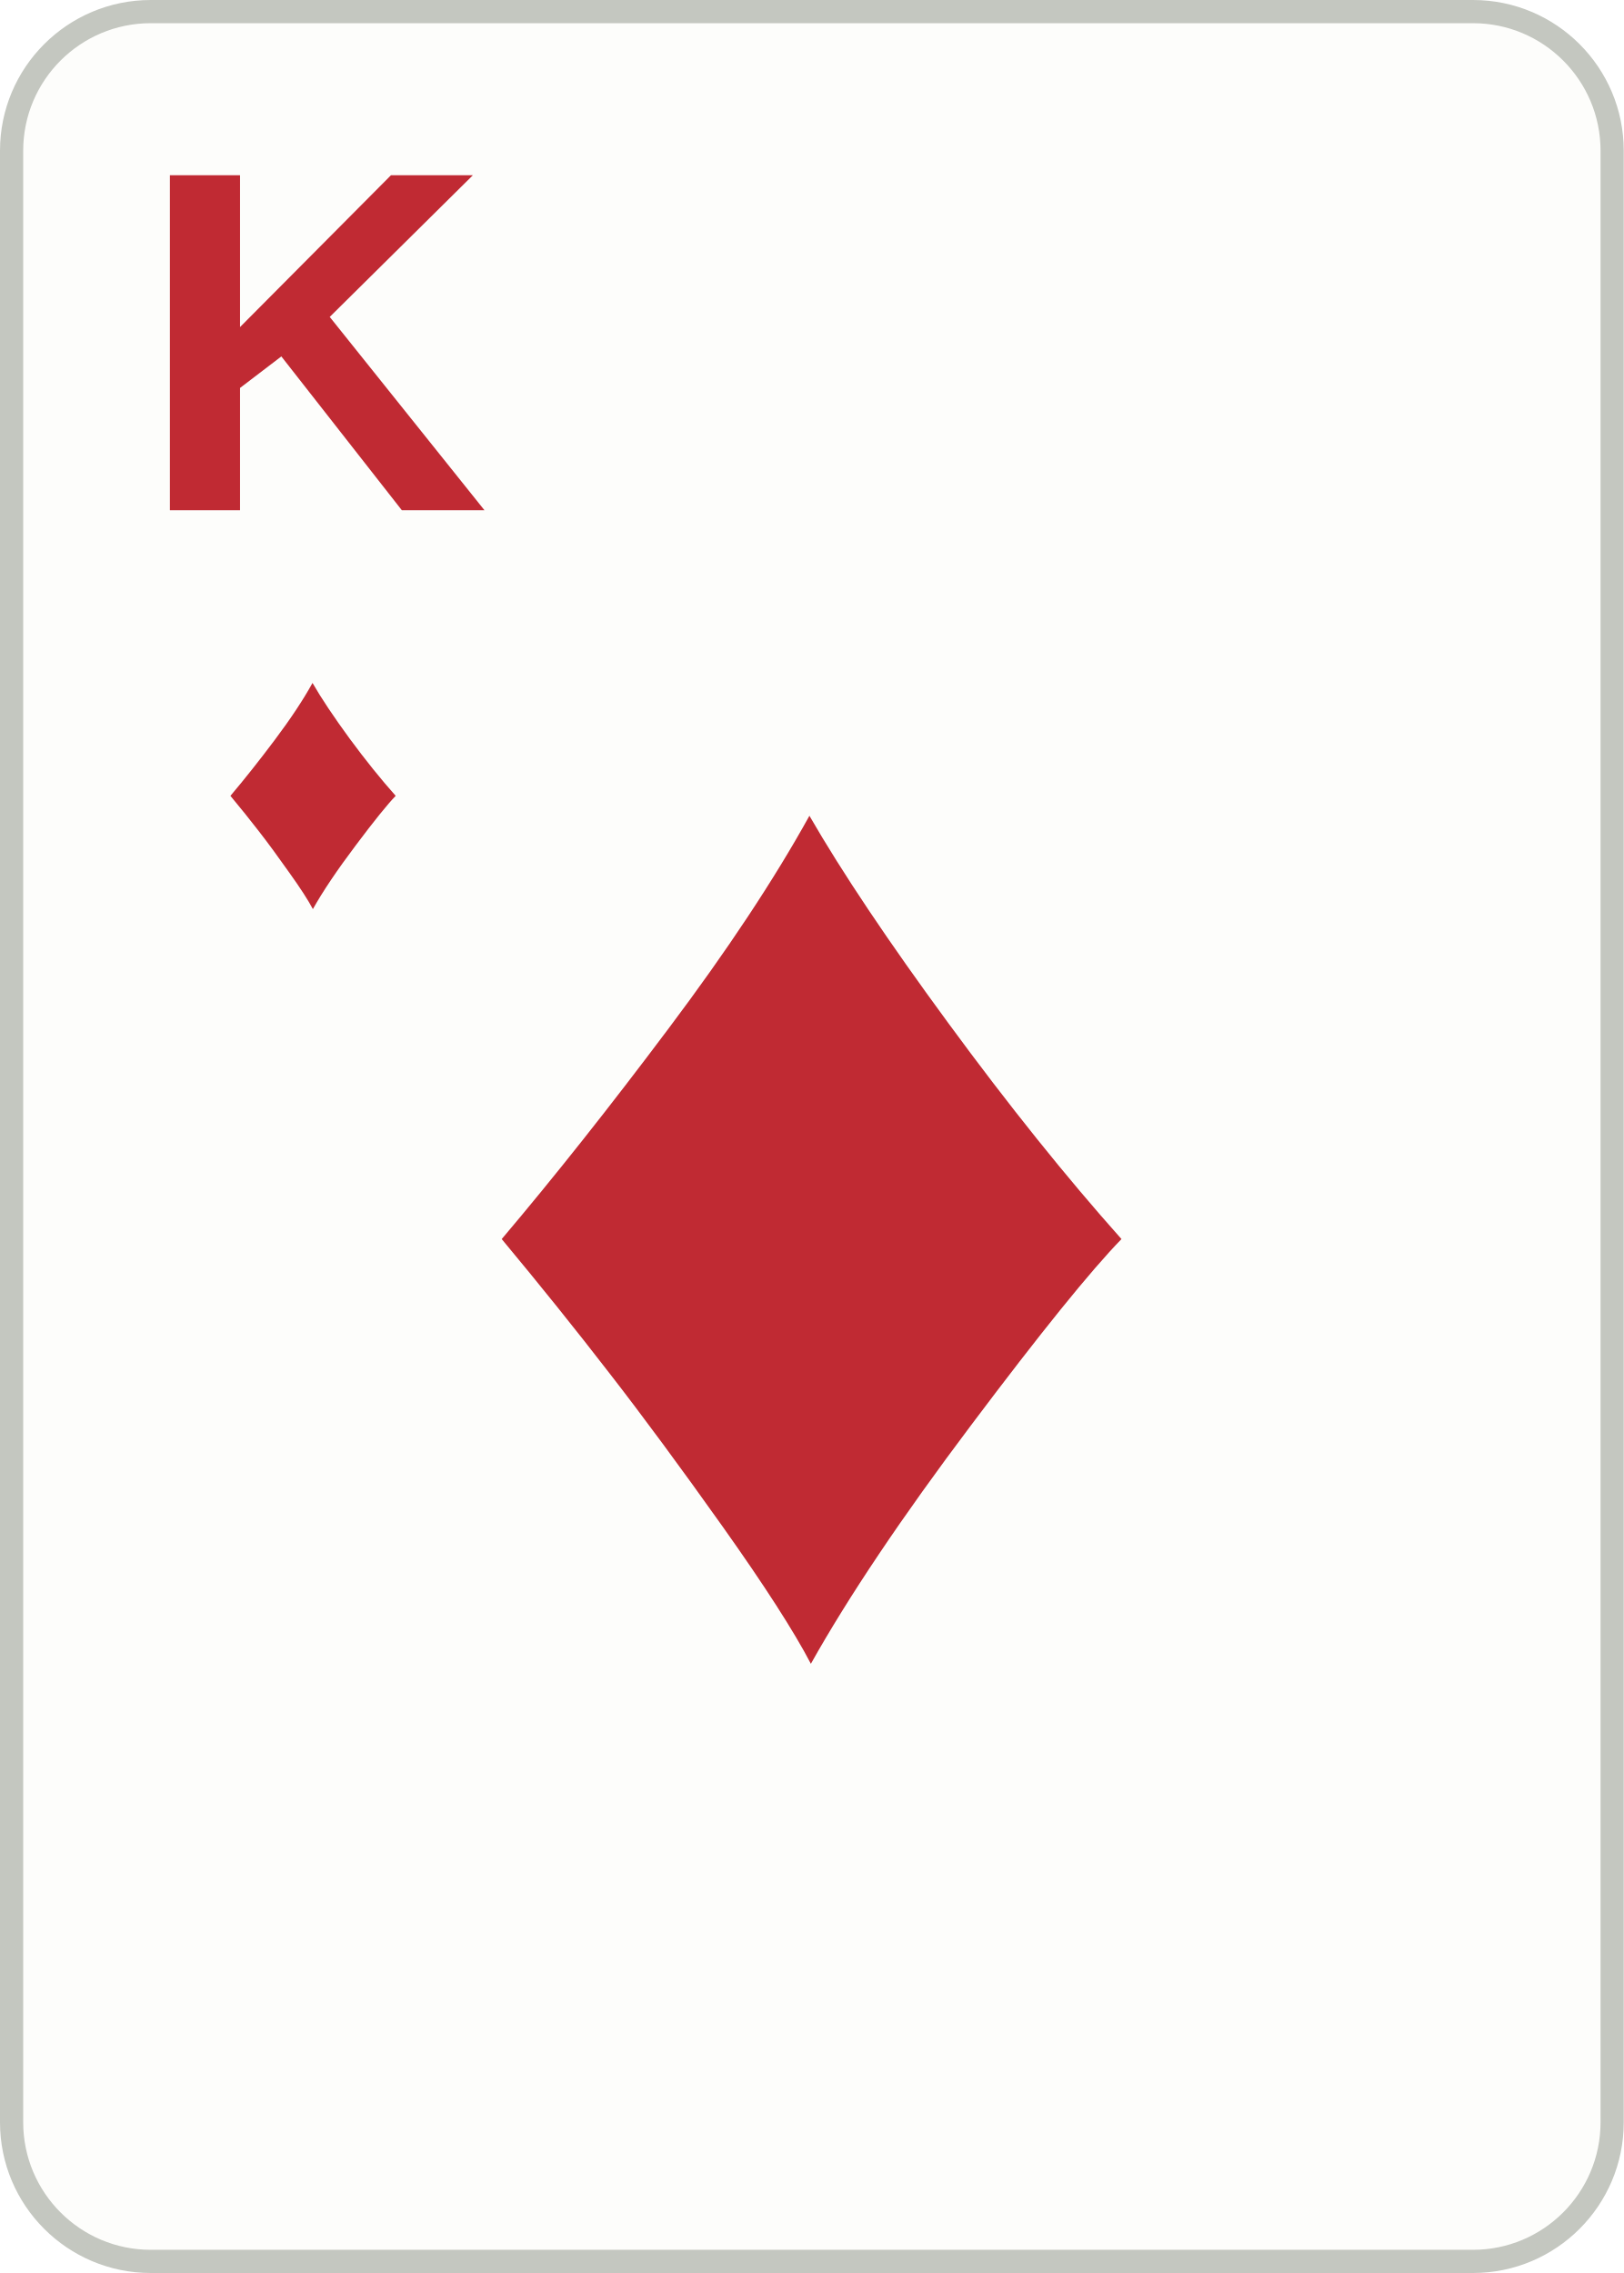
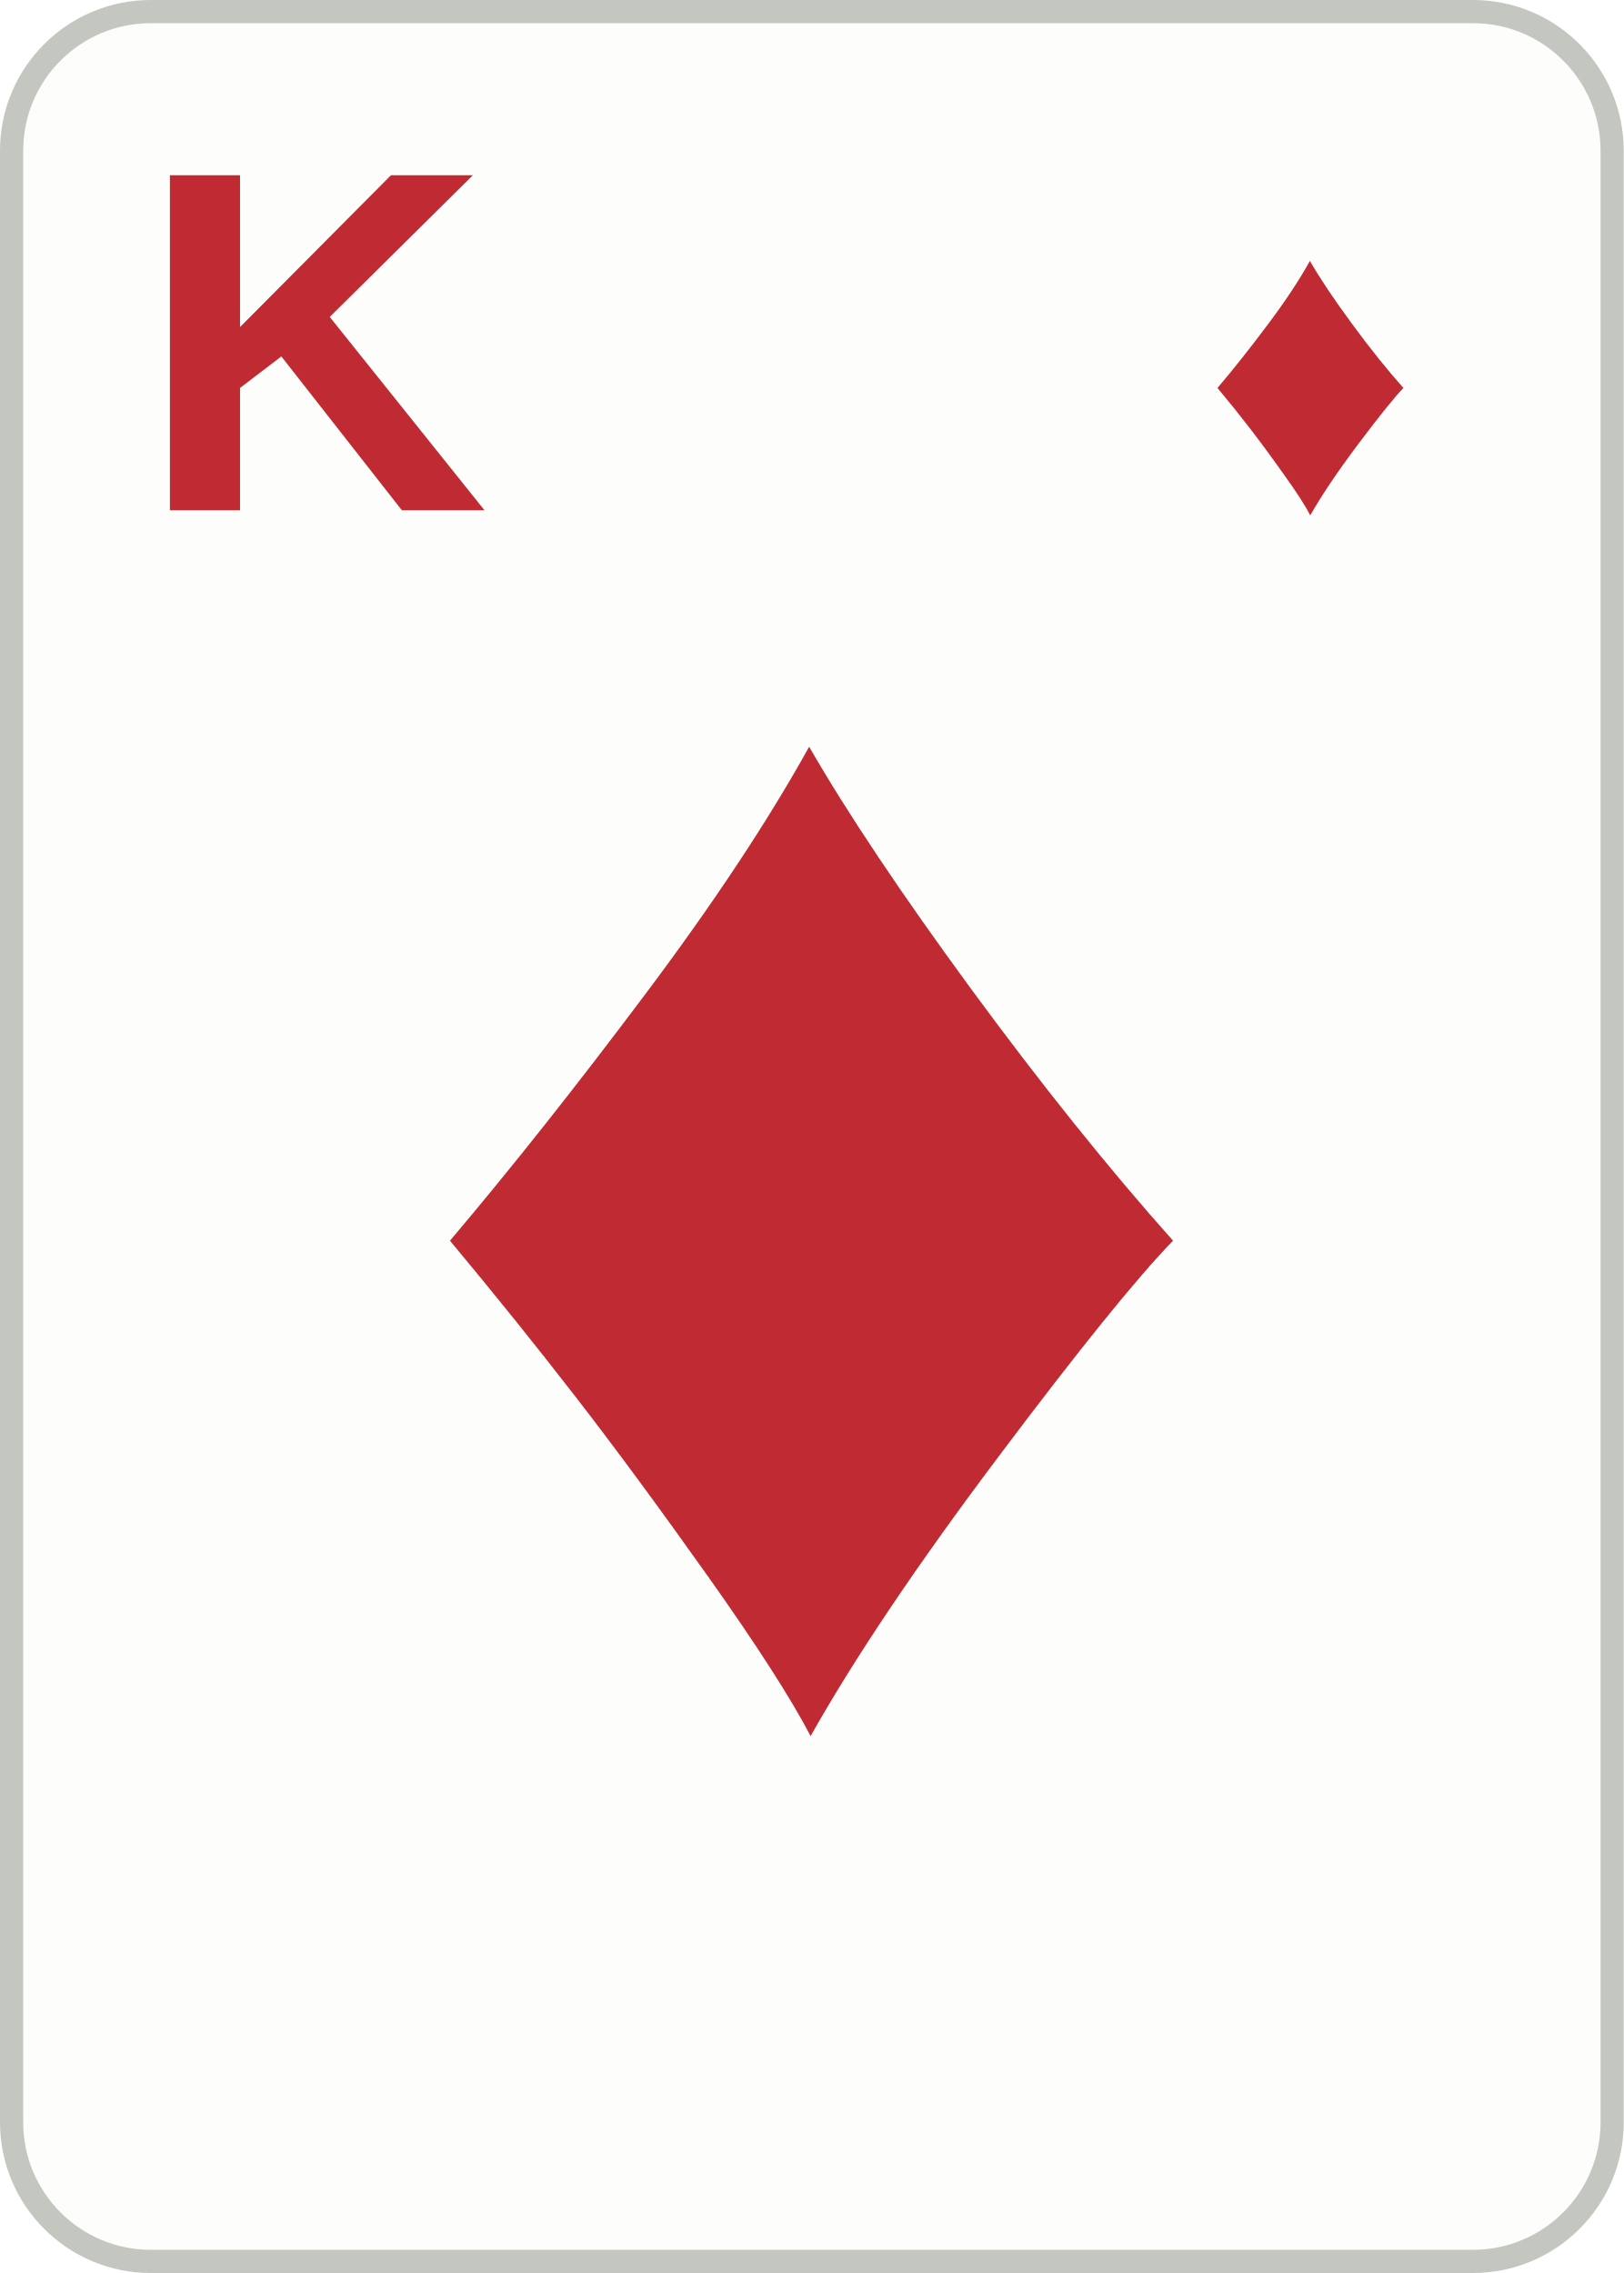
<svg xmlns="http://www.w3.org/2000/svg" viewBox="0 0 140 196">
  <rect x="1" y="1" width="138" height="194" rx="12" fill="#fdfdfb" stroke="#c4c7c0" stroke-width="2" />
  <g font-family="Arial,Helvetica,sans-serif" font-weight="700">
    <text x="27" y="44" font-size="42" text-anchor="middle" fill="#c02a33">K</text>
-     <text x="27" y="78" font-size="32" text-anchor="middle" fill="#c02a33">♦</text>
-     <text x="70" y="142" font-size="120" text-anchor="middle" fill="#c02a33">♦</text>
+     <text x="113" y="44" font-size="36" text-anchor="middle" fill="#c02a33">♦</text>
+     <text x="70" y="148" font-size="140" text-anchor="middle" fill="#c02a33">♦</text>
  </g>
</svg>
